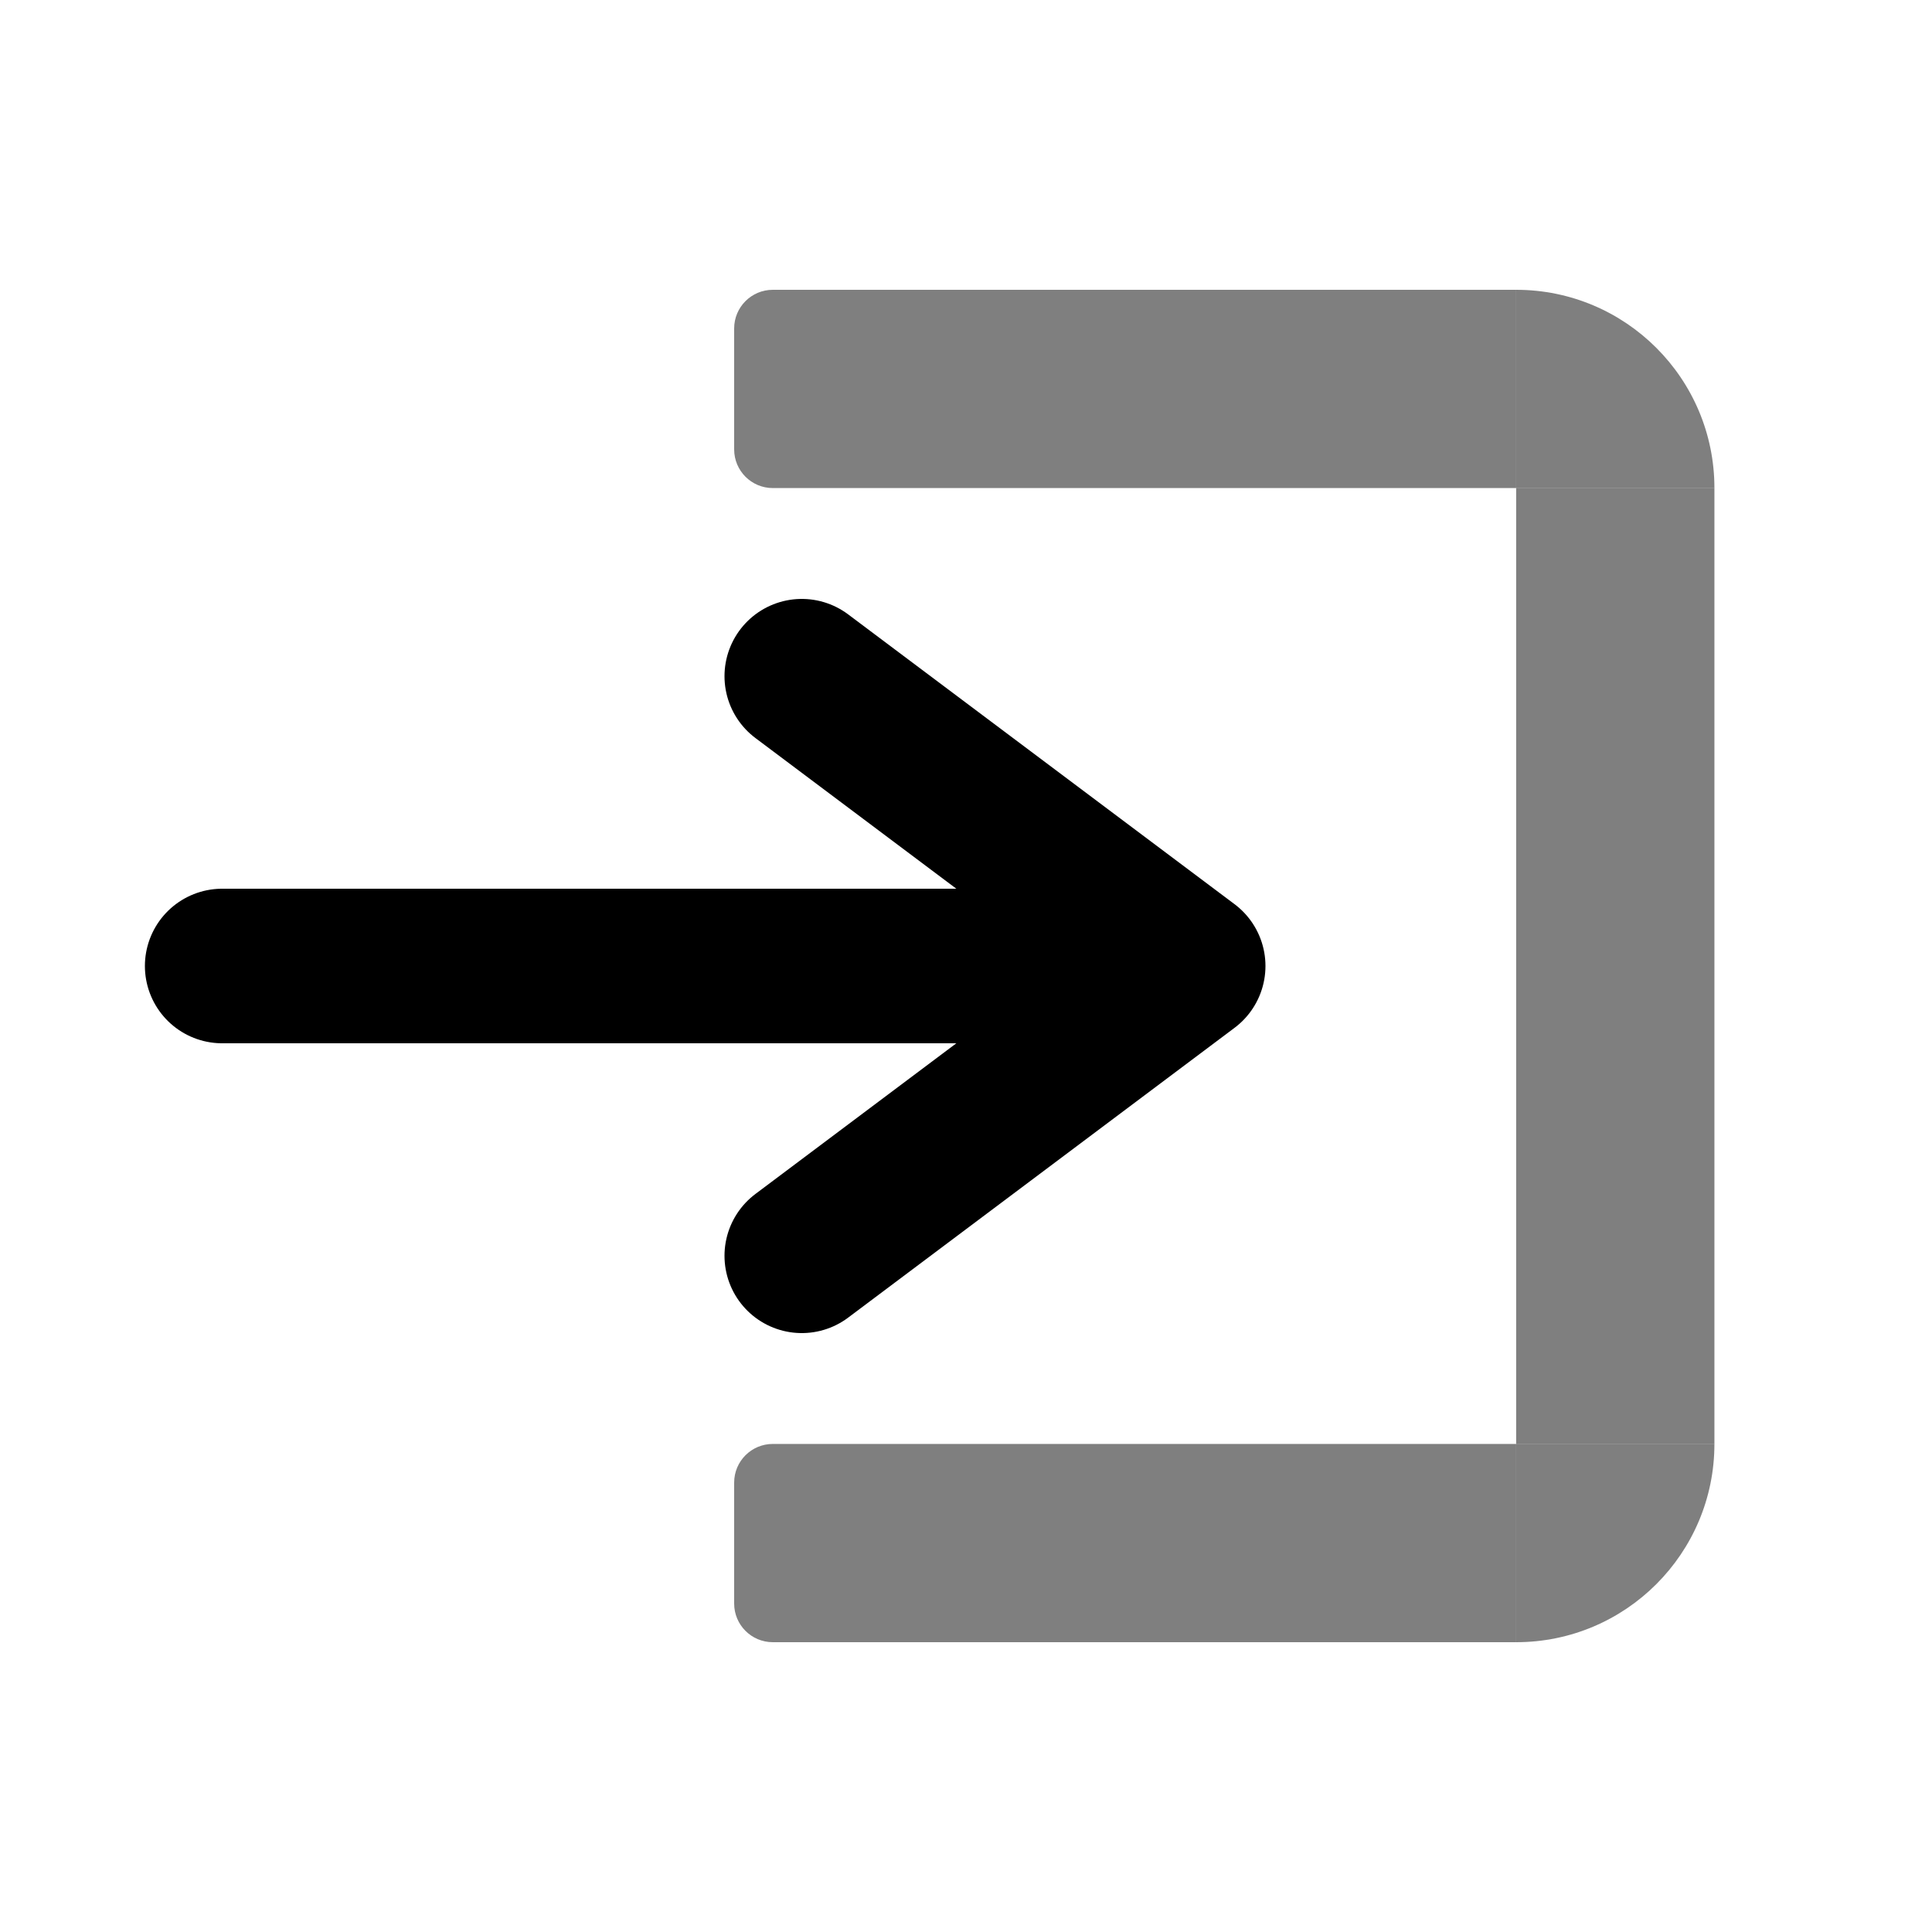
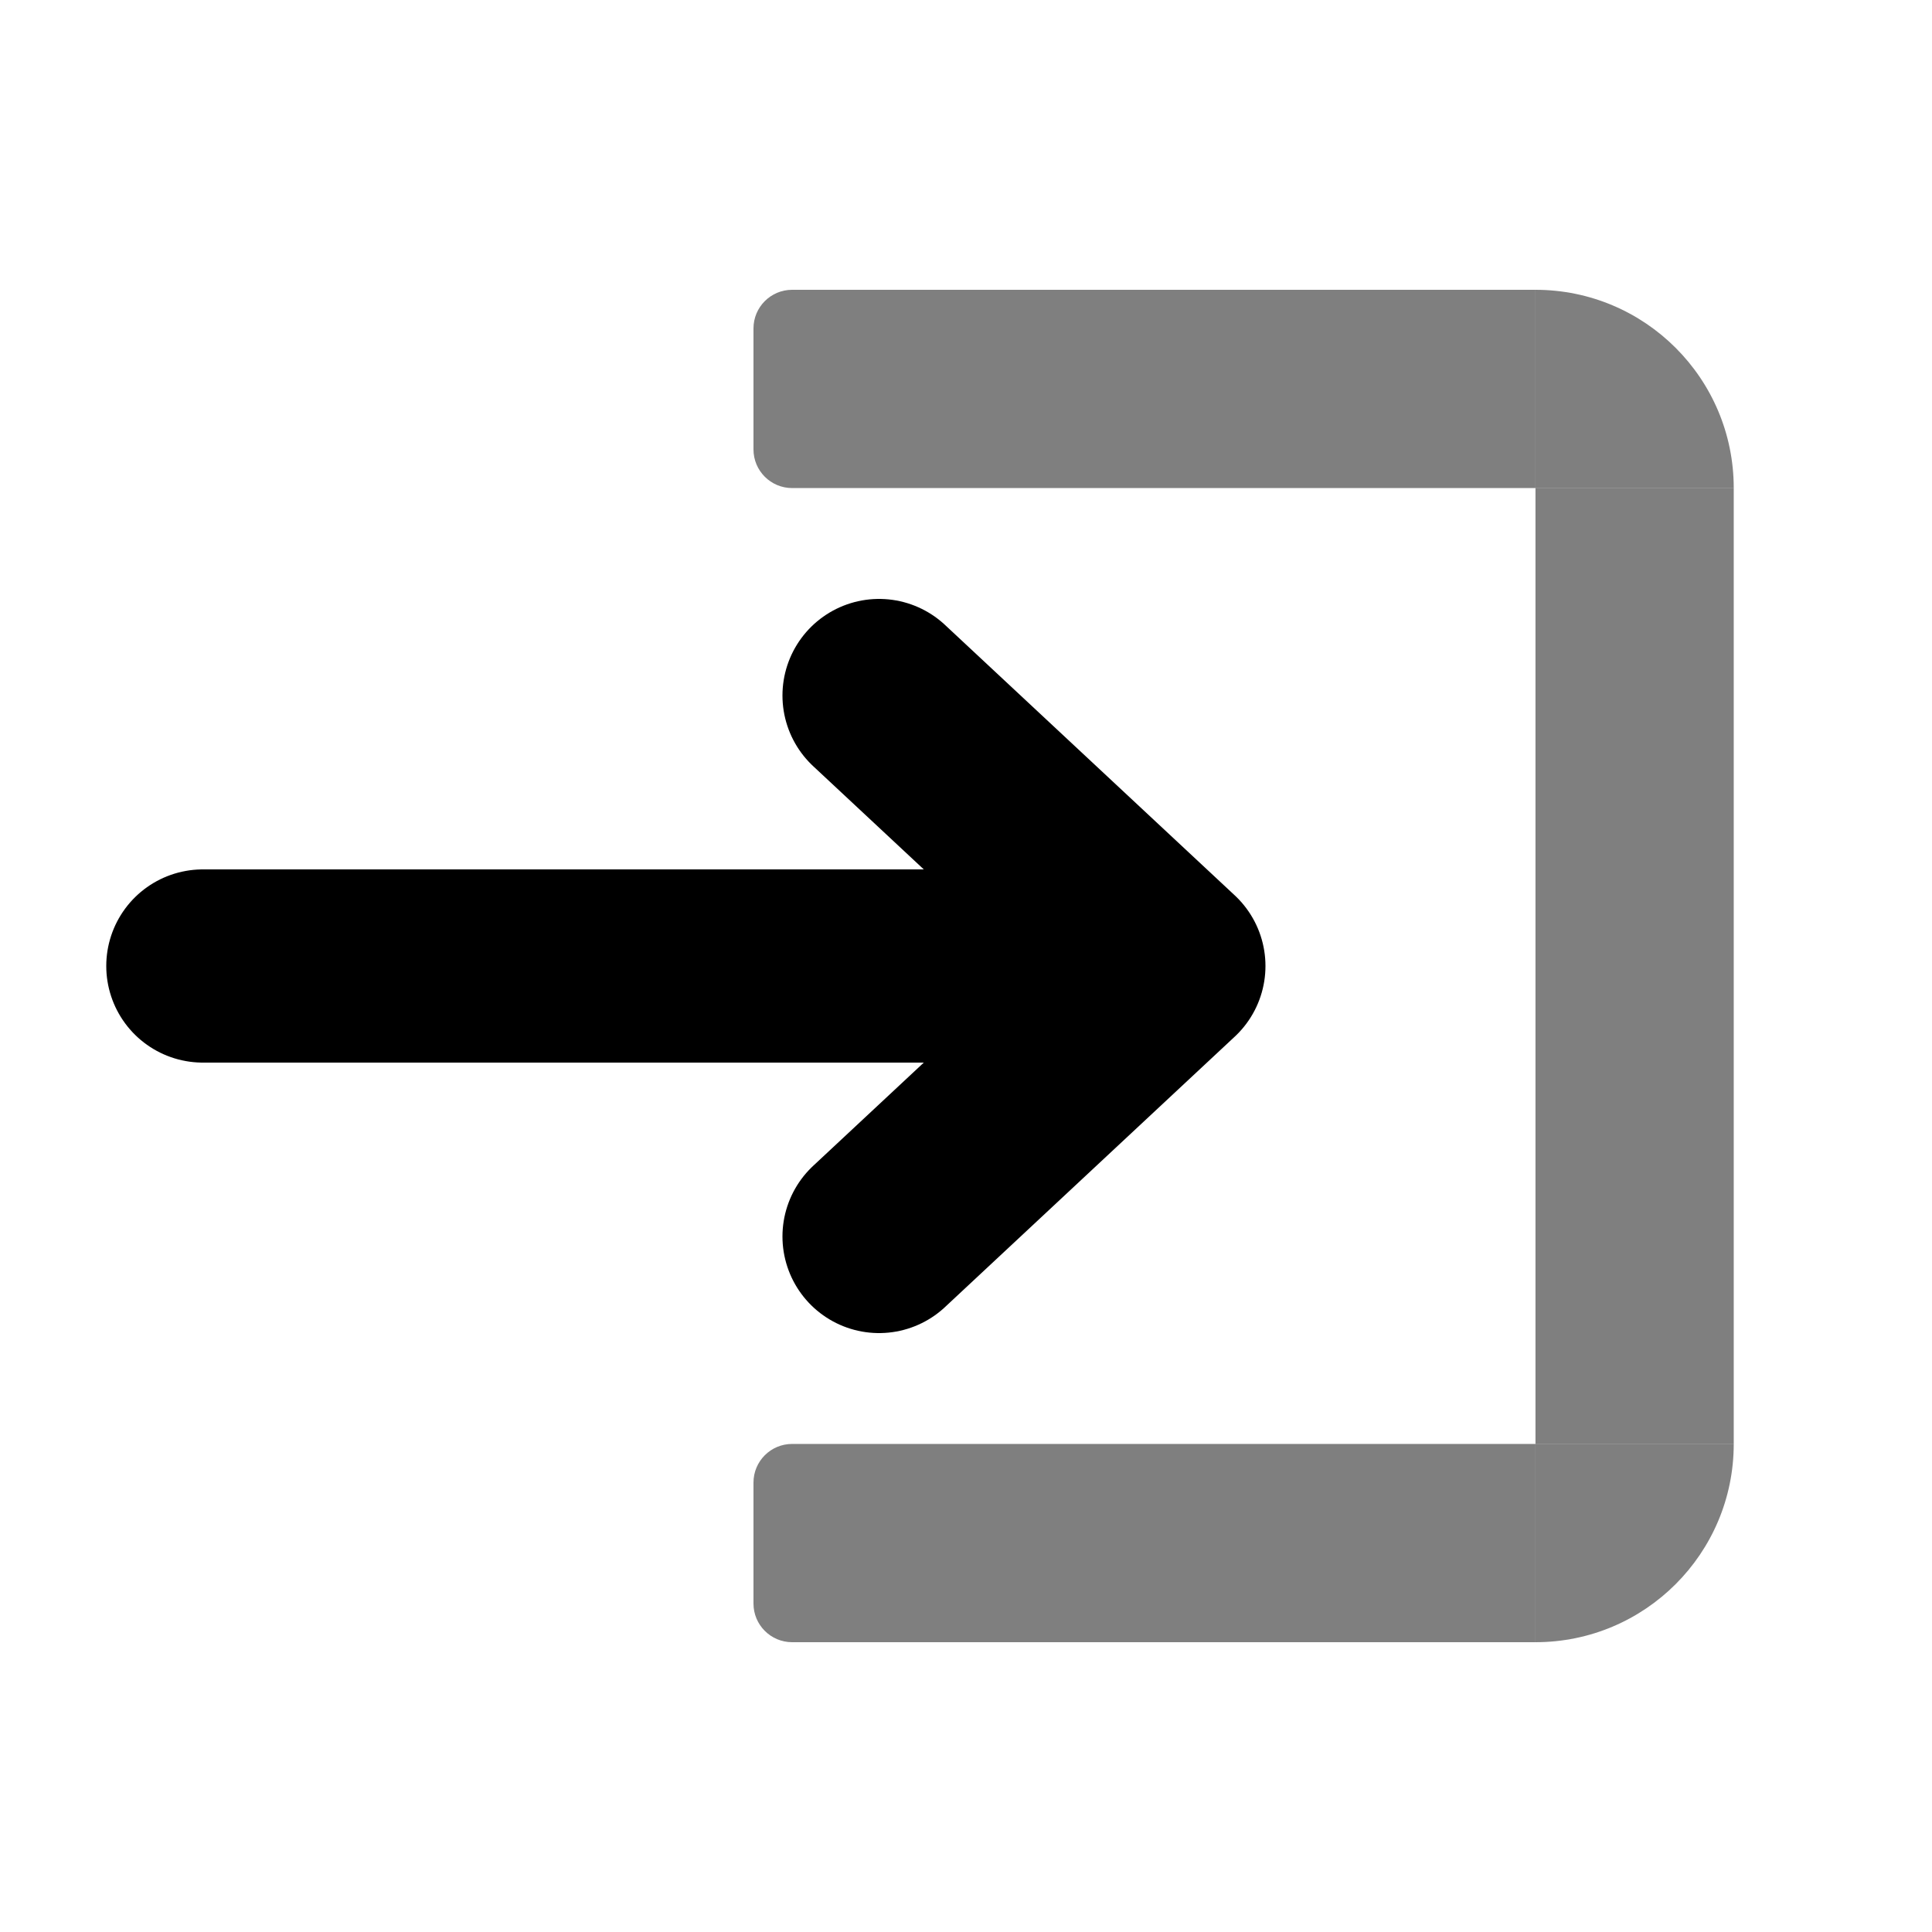
<svg xmlns="http://www.w3.org/2000/svg" width="100" height="100" viewBox="0 0 100 100">
  <defs>
    <clipPath id="clip-login">
      <rect width="100" height="100" />
    </clipPath>
  </defs>
  <g id="login" clip-path="url(#clip-login)">
-     <g id="Box" transform="translate(-2.262 104) rotate(-90)">
+     <g id="Box" transform="translate(-1.262 104) rotate(-90)">
      <path id="Rechteck_13" data-name="Rechteck 13" d="M2,0H8.262a2,2,0,0,1,2,2V40.476a0,0,0,0,1,0,0H0a0,0,0,0,1,0,0V2A2,2,0,0,1,2,0Z" transform="translate(19 40.262)" fill="rgba(0,0,0,0.5)" />
      <rect id="Rechteck_14" data-name="Rechteck 14" width="10.262" height="49.476" transform="translate(78.738 80.738) rotate(90)" fill="rgba(0,0,0,0.5)" />
      <path id="Rechteck_15" data-name="Rechteck 15" d="M2,0H8.262a2,2,0,0,1,2,2V40.476a0,0,0,0,1,0,0H0a0,0,0,0,1,0,0V2A2,2,0,0,1,2,0Z" transform="translate(78.738 40.262)" fill="rgba(0,0,0,0.5)" />
      <path id="Rechteck_18" data-name="Rechteck 18" d="M0,0H10.262a0,0,0,0,1,0,0V0A10.262,10.262,0,0,1,0,10.262H0a0,0,0,0,1,0,0V0A0,0,0,0,1,0,0Z" transform="translate(78.738 80.738)" fill="rgba(0,0,0,0.5)" />
      <path id="Rechteck_19" data-name="Rechteck 19" d="M0,0H10.262a0,0,0,0,1,0,0V0A10.262,10.262,0,0,1,0,10.262H0a0,0,0,0,1,0,0V0A0,0,0,0,1,0,0Z" transform="translate(29.262 80.738) rotate(90)" fill="rgba(0,0,0,0.5)" />
    </g>
-     <path id="Pfad_30" data-name="Pfad 30" d="M205,418h50l-20-15,20,15-20,15,20-15Z" transform="translate(-193.5 -368)" fill="none" stroke="#000" stroke-linecap="round" stroke-linejoin="round" stroke-width="8" />
+     <path id="Pfad_30" data-name="Pfad 30" d="M205,418h50l-15-14,15,14-15,14,15-14Z" transform="translate(-194.5 -368)" fill="none" stroke="#000" stroke-linecap="round" stroke-linejoin="round" stroke-width="10" />
  </g>
</svg>
